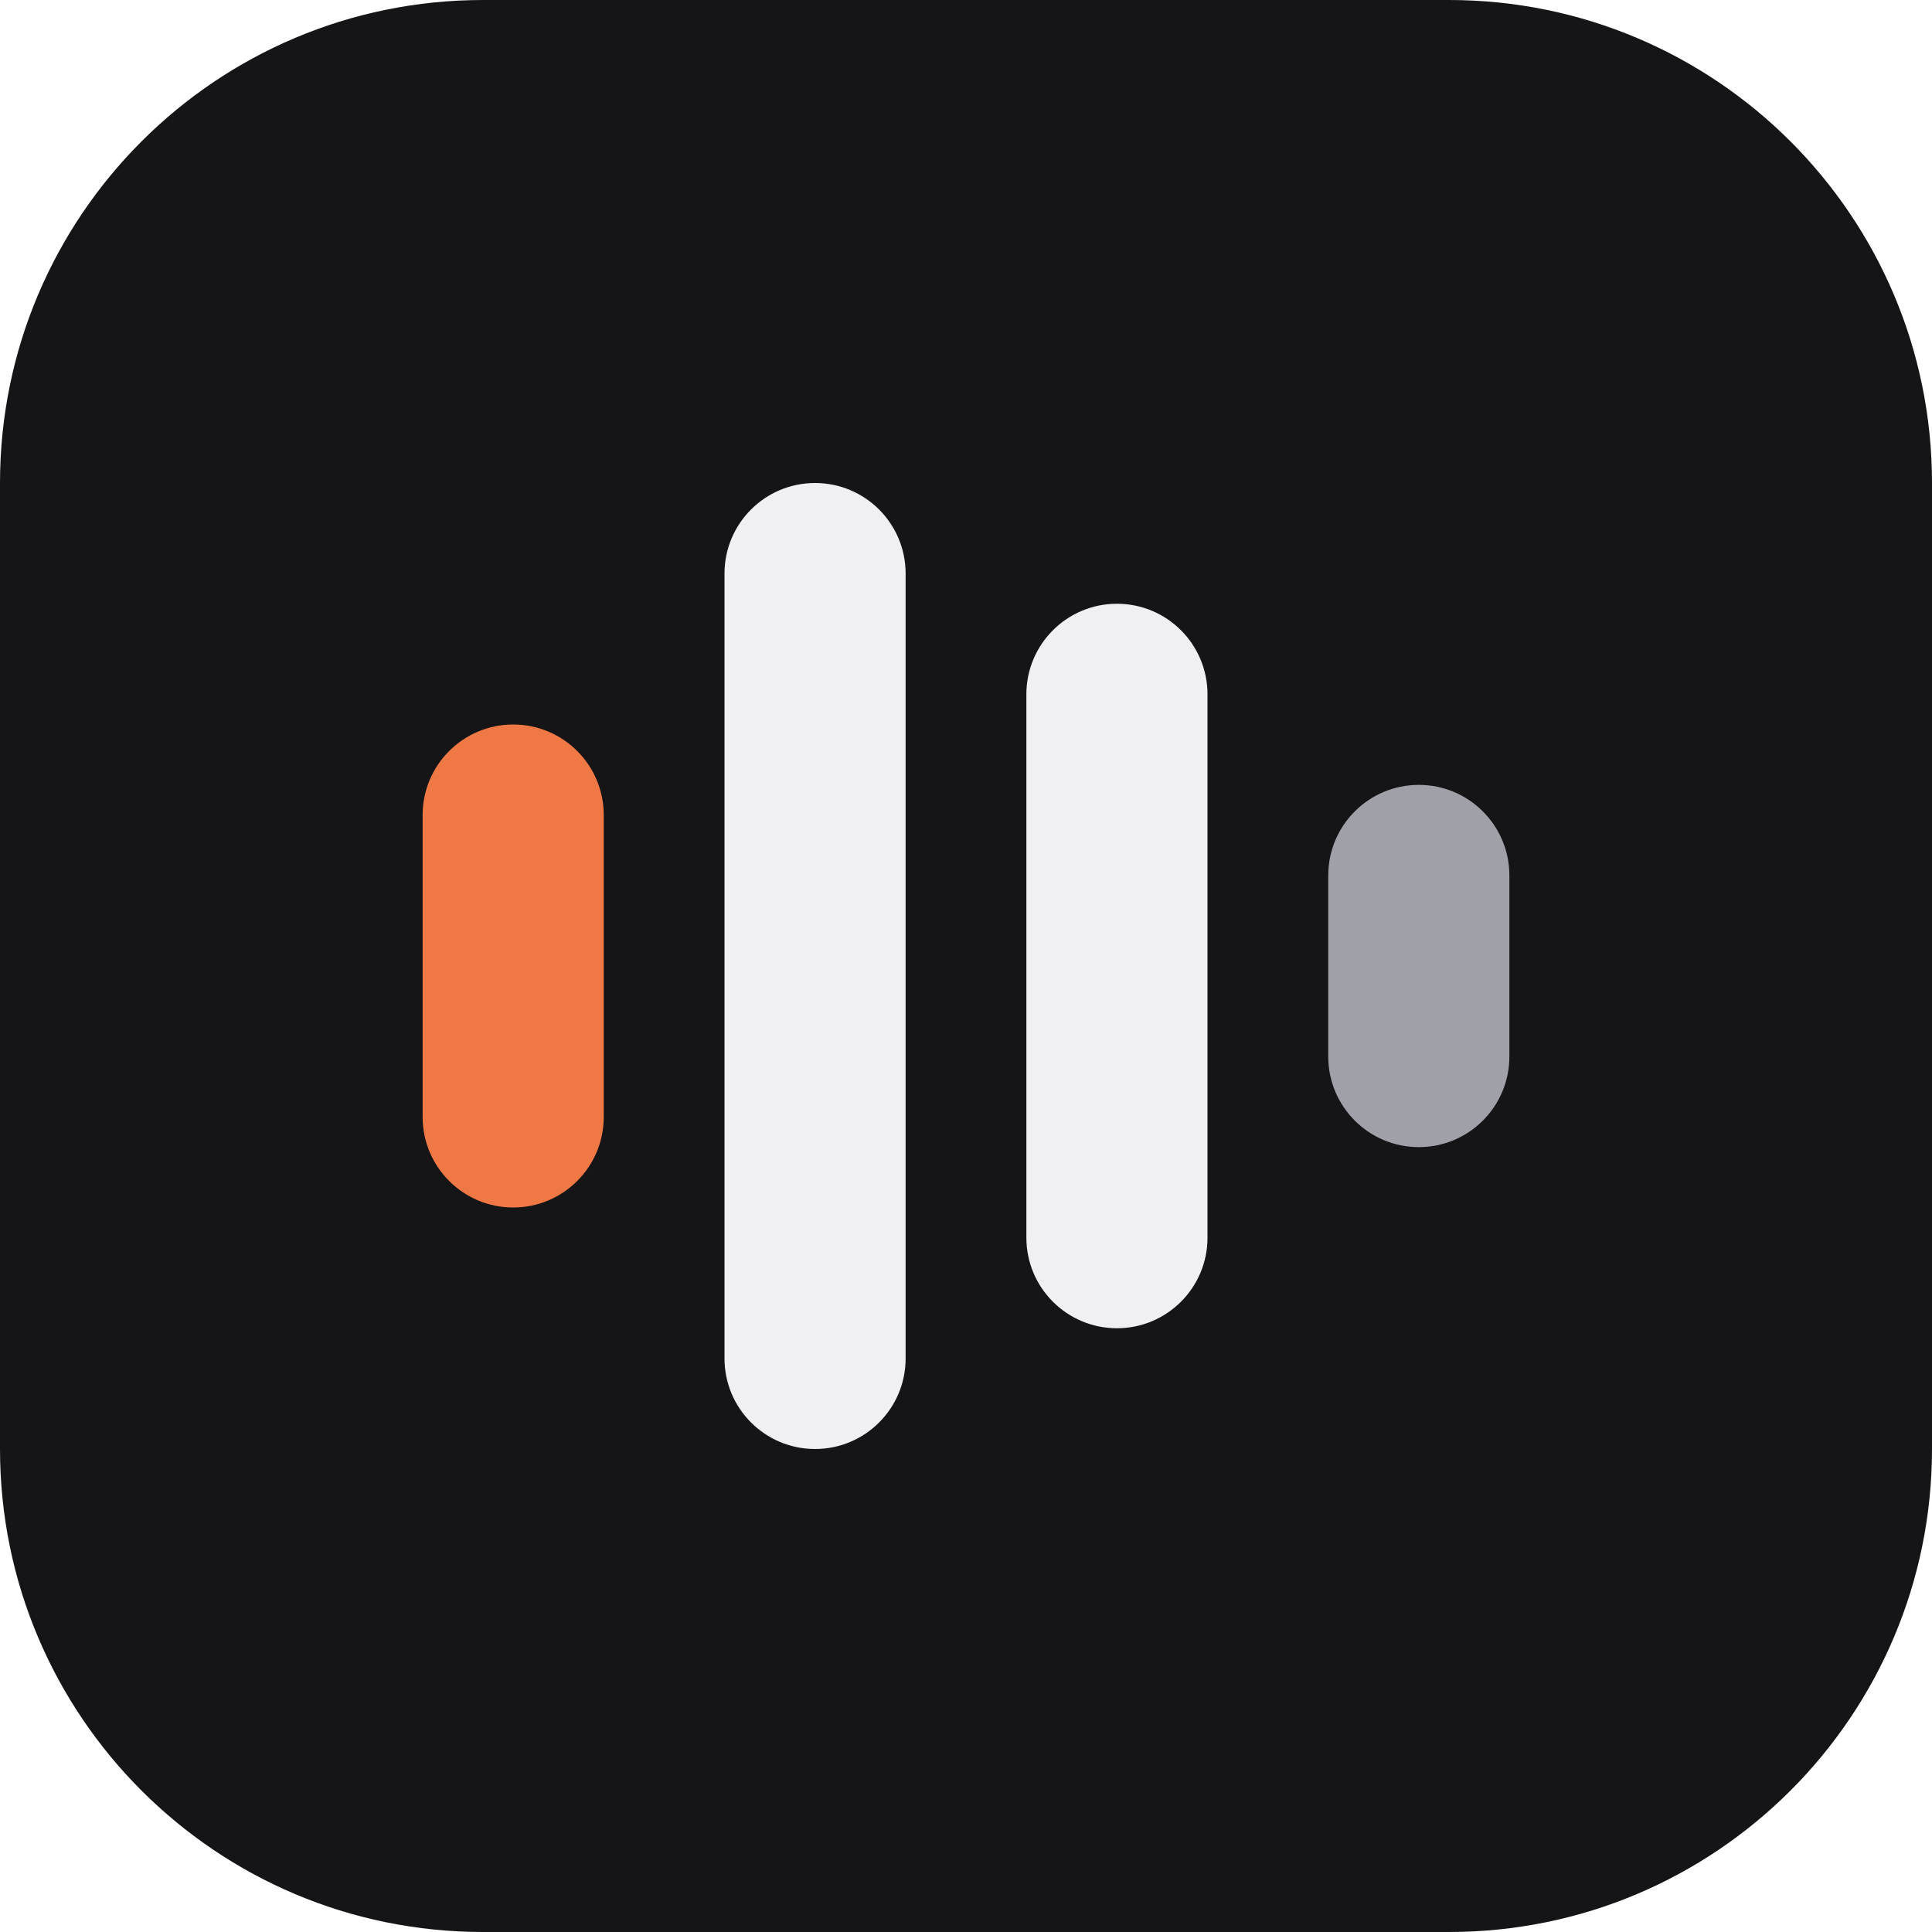
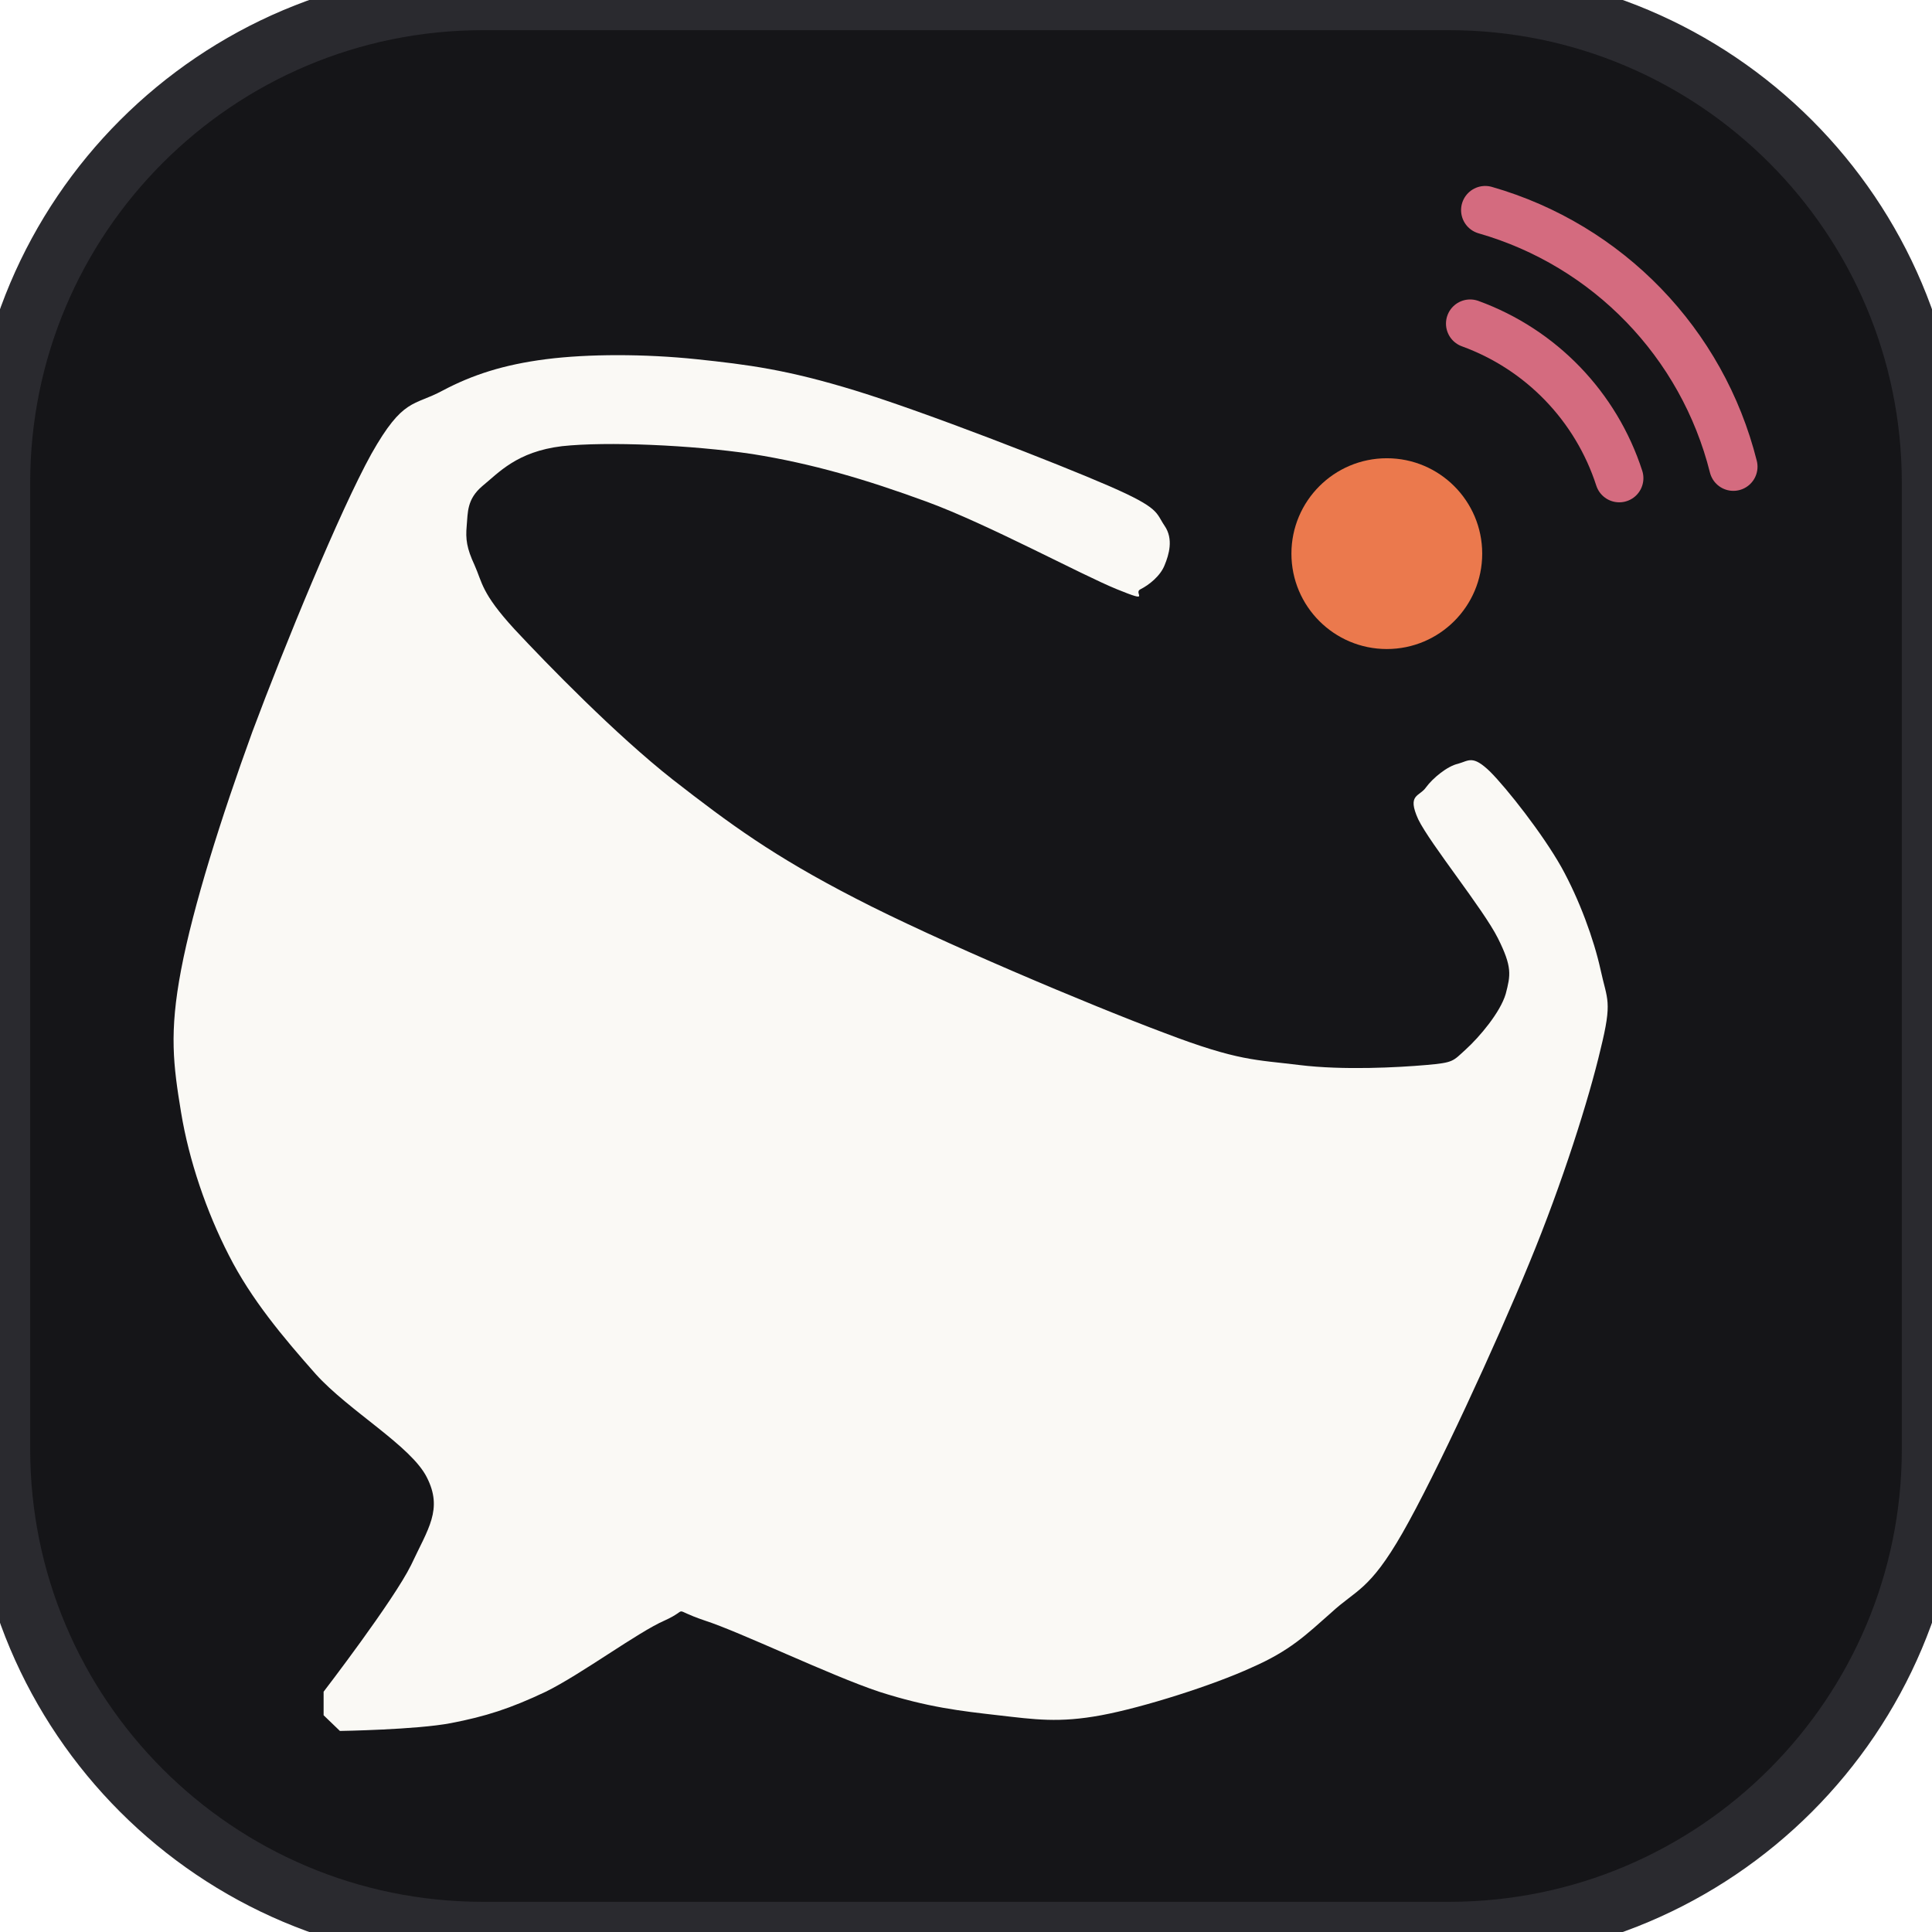
<svg xmlns="http://www.w3.org/2000/svg" viewBox="0 0 32 32" fill="none">
-   <rect width="32" height="32" rx="8" fill="#151518" />
-   <rect x="7" y="12" width="3" height="8" rx="1.5" fill="#F07845" />
-   <rect x="12" y="8" width="3" height="16" rx="1.5" fill="#F0F0F2" />
-   <rect x="17" y="10" width="3" height="12" rx="1.5" fill="#F0F0F2" />
-   <rect x="22" y="13" width="3" height="6" rx="1.5" fill="#A0A0A8" />
+   <rect width="32" height="32" rx="8" fill="#151518" stroke="#2A2A2F" stroke-width="1" />
+   <path d="M 9.04 5.95 C 9.74 5.86 10.68 5.86 11.54 5.95 C 12.39 6.04 13.03 6.12 14.17 6.47 C 15.31 6.82 17.52 7.68 18.37 8.05 C 19.22 8.42 19.14 8.49 19.29 8.71 C 19.44 8.93 19.36 9.19 19.29 9.36 C 19.22 9.54 19.03 9.69 18.89 9.76 C 18.76 9.82 19.09 10.00 18.50 9.76 C 17.91 9.52 16.36 8.68 15.35 8.31 C 14.34 7.94 13.46 7.68 12.46 7.52 C 11.45 7.37 10.05 7.31 9.31 7.39 C 8.56 7.48 8.26 7.83 7.99 8.05 C 7.73 8.27 7.75 8.49 7.73 8.71 C 7.71 8.93 7.73 9.08 7.86 9.36 C 7.99 9.65 7.97 9.82 8.52 10.42 C 9.07 11.01 10.20 12.17 11.14 12.91 C 12.09 13.65 12.81 14.18 14.17 14.88 C 15.52 15.58 18.06 16.65 19.29 17.11 C 20.52 17.58 20.80 17.55 21.52 17.64 C 22.25 17.73 23.16 17.68 23.62 17.64 C 24.08 17.60 24.06 17.58 24.28 17.38 C 24.50 17.18 24.85 16.77 24.94 16.46 C 25.02 16.15 25.05 16.02 24.81 15.54 C 24.57 15.06 23.69 13.98 23.49 13.57 C 23.30 13.15 23.51 13.20 23.62 13.04 C 23.73 12.89 23.97 12.69 24.15 12.65 C 24.33 12.60 24.39 12.50 24.68 12.78 C 24.96 13.06 25.55 13.81 25.86 14.36 C 26.16 14.90 26.40 15.56 26.51 16.06 C 26.62 16.57 26.71 16.57 26.51 17.38 C 26.32 18.19 25.88 19.59 25.33 20.92 C 24.78 22.26 23.78 24.43 23.23 25.39 C 22.68 26.35 22.46 26.33 22.05 26.71 C 21.63 27.08 21.37 27.34 20.73 27.62 C 20.10 27.91 18.94 28.28 18.24 28.41 C 17.54 28.54 17.14 28.48 16.53 28.41 C 15.92 28.34 15.37 28.28 14.56 28.02 C 13.75 27.75 12.26 27.03 11.67 26.84 C 11.08 26.64 11.45 26.64 11.01 26.84 C 10.57 27.03 9.63 27.73 9.04 28.02 C 8.45 28.30 8.04 28.43 7.47 28.54 C 6.90 28.65 5.63 28.67 5.63 28.67 C 5.63 28.67 5.36 28.41 5.36 28.41 C 5.36 28.41 5.36 28.02 5.36 28.02 C 5.36 28.02 6.52 26.51 6.81 25.92 C 7.09 25.32 7.34 25.00 7.07 24.47 C 6.81 23.95 5.78 23.37 5.23 22.76 C 4.69 22.15 4.16 21.52 3.79 20.79 C 3.42 20.07 3.13 19.22 3.00 18.43 C 2.87 17.64 2.80 17.11 3.00 16.06 C 3.20 15.01 3.66 13.55 4.18 12.12 C 4.71 10.70 5.63 8.46 6.15 7.52 C 6.68 6.58 6.85 6.73 7.33 6.47 C 7.82 6.21 8.34 6.04 9.04 5.95 Z" fill="#FAF9F5" />
+   <circle cx="22.97" cy="9.17" r="1.58" fill="#EB794D" />
+   <path d="M 26.82 7.92 A 4.05 4.05 0 0 0 24.35 5.36" fill="none" stroke="#D46B7F" stroke-width="0.8" stroke-linecap="round" />
+   <path d="M 28.71 7.73 A 5.92 5.92 0 0 0 24.60 3.48" fill="none" stroke="#D46B7F" stroke-width="0.8" stroke-linecap="round" />
</svg>
